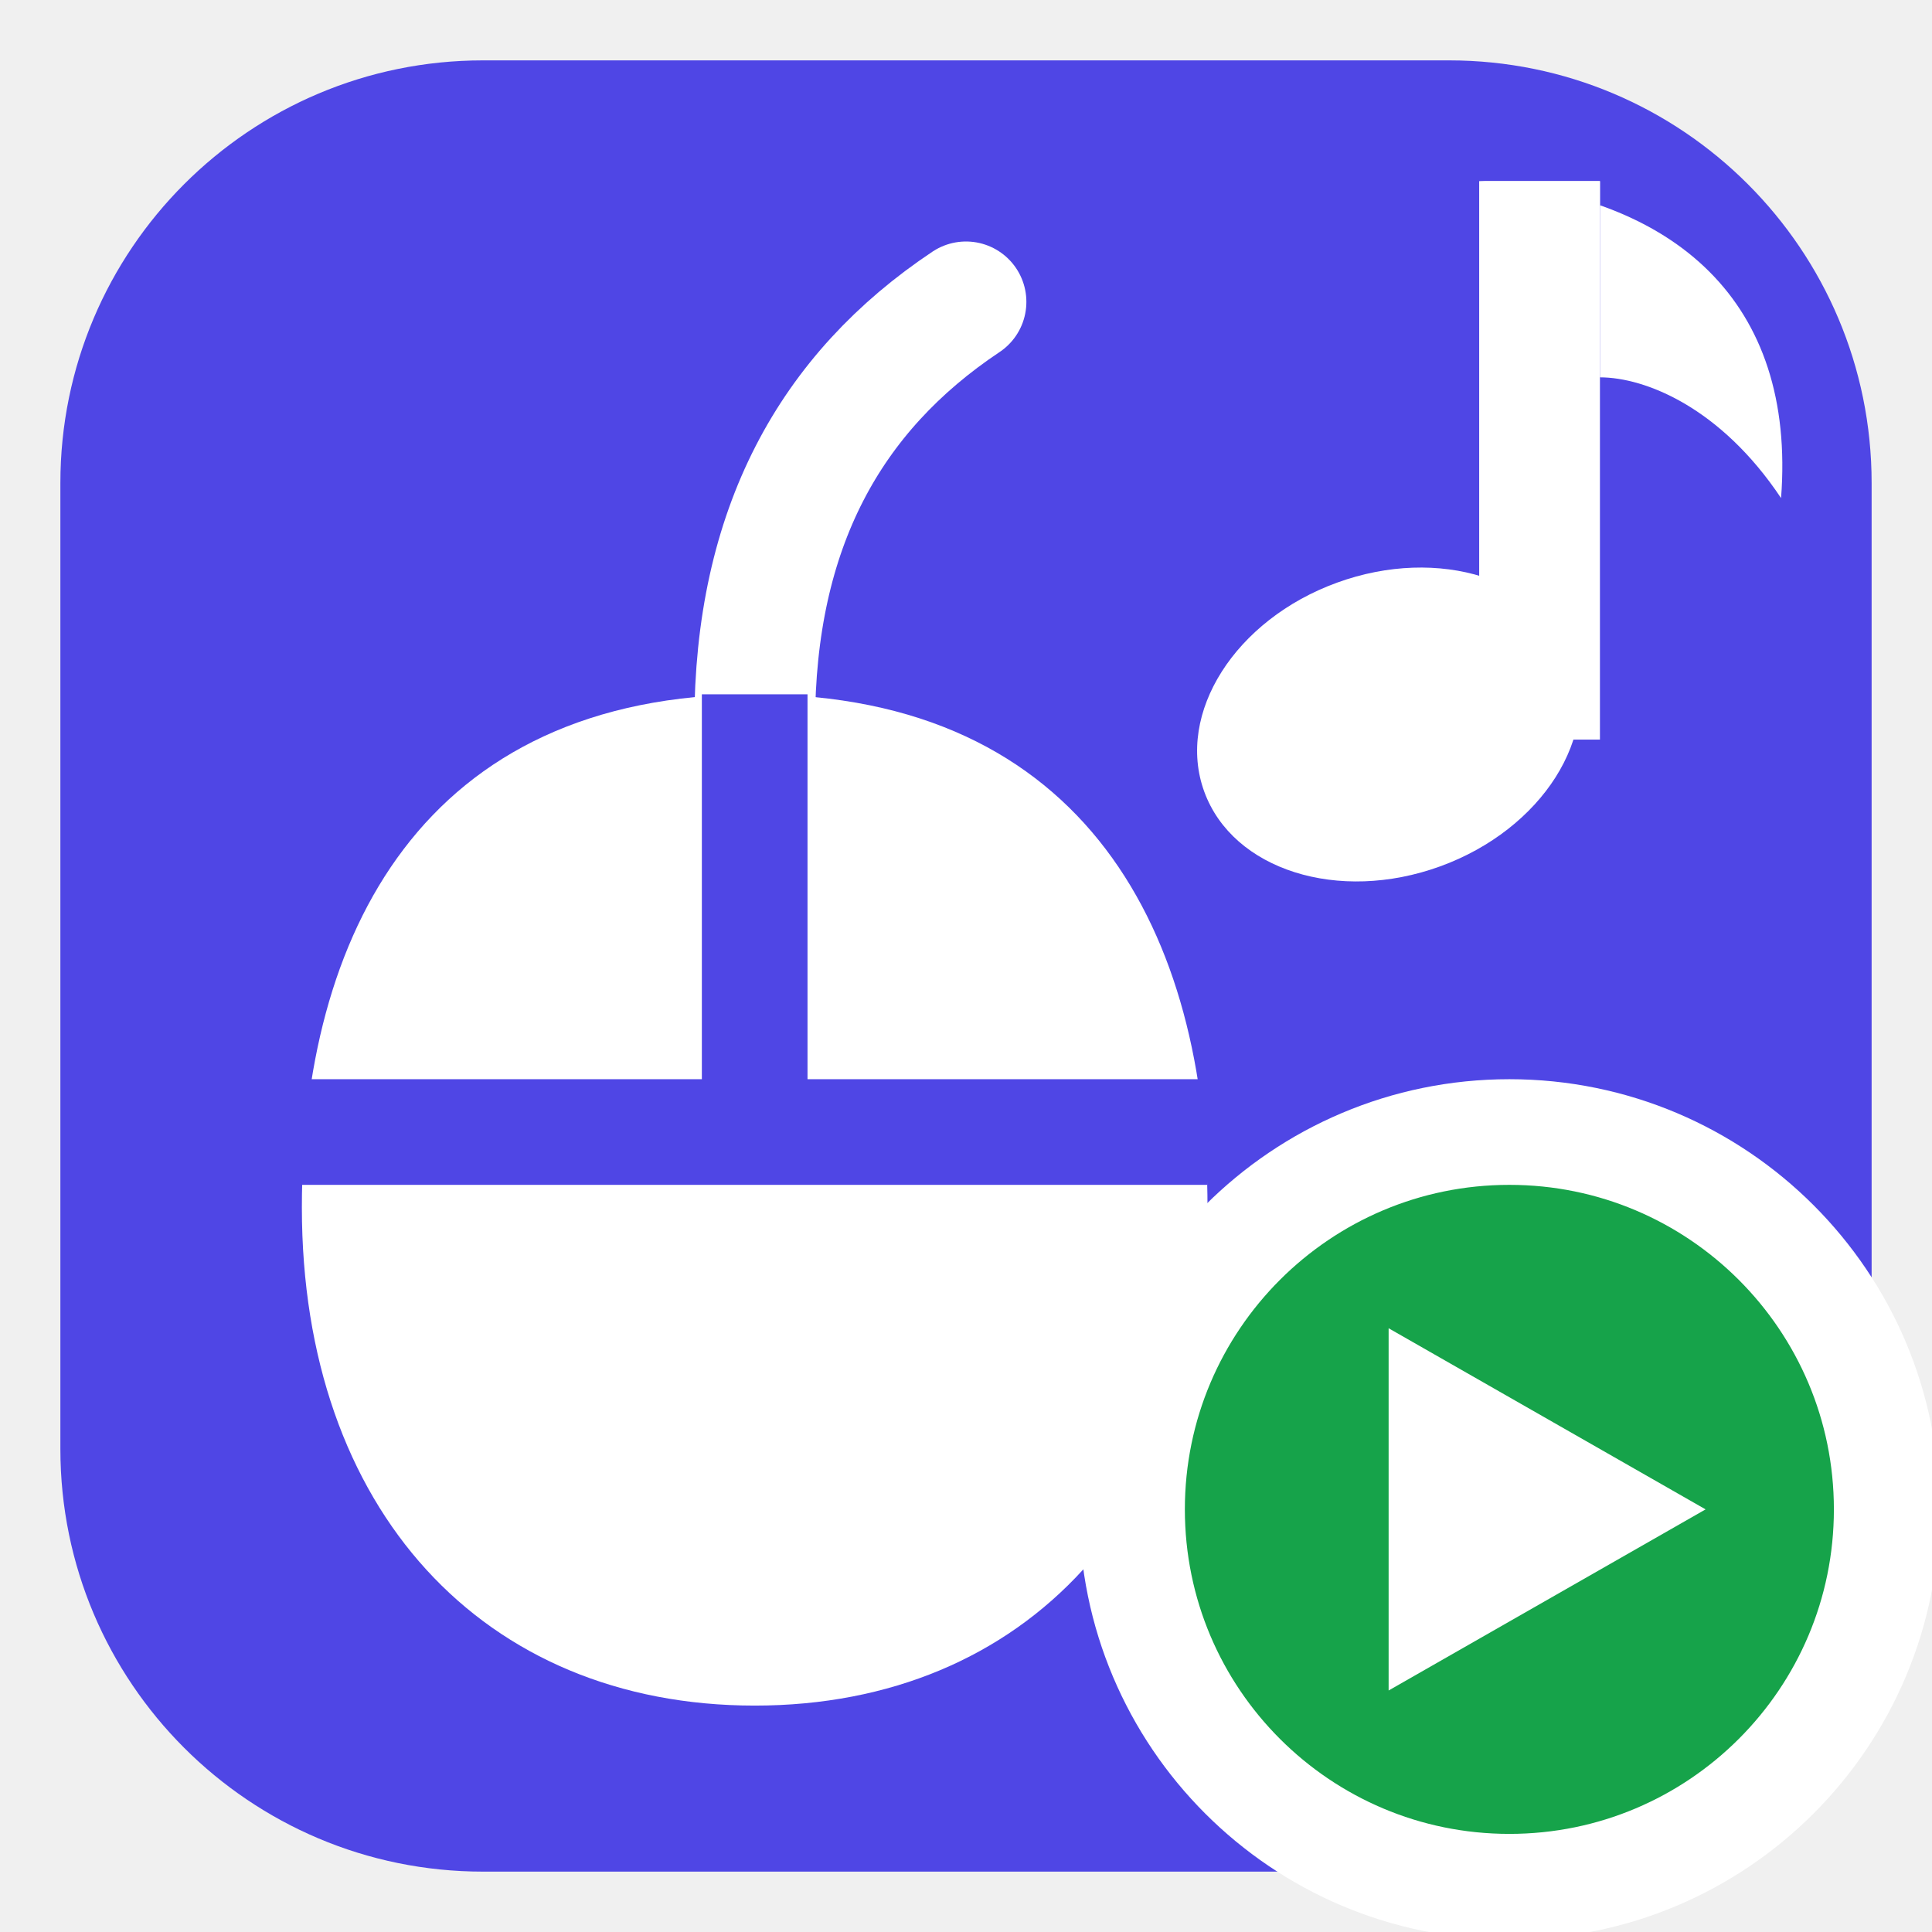
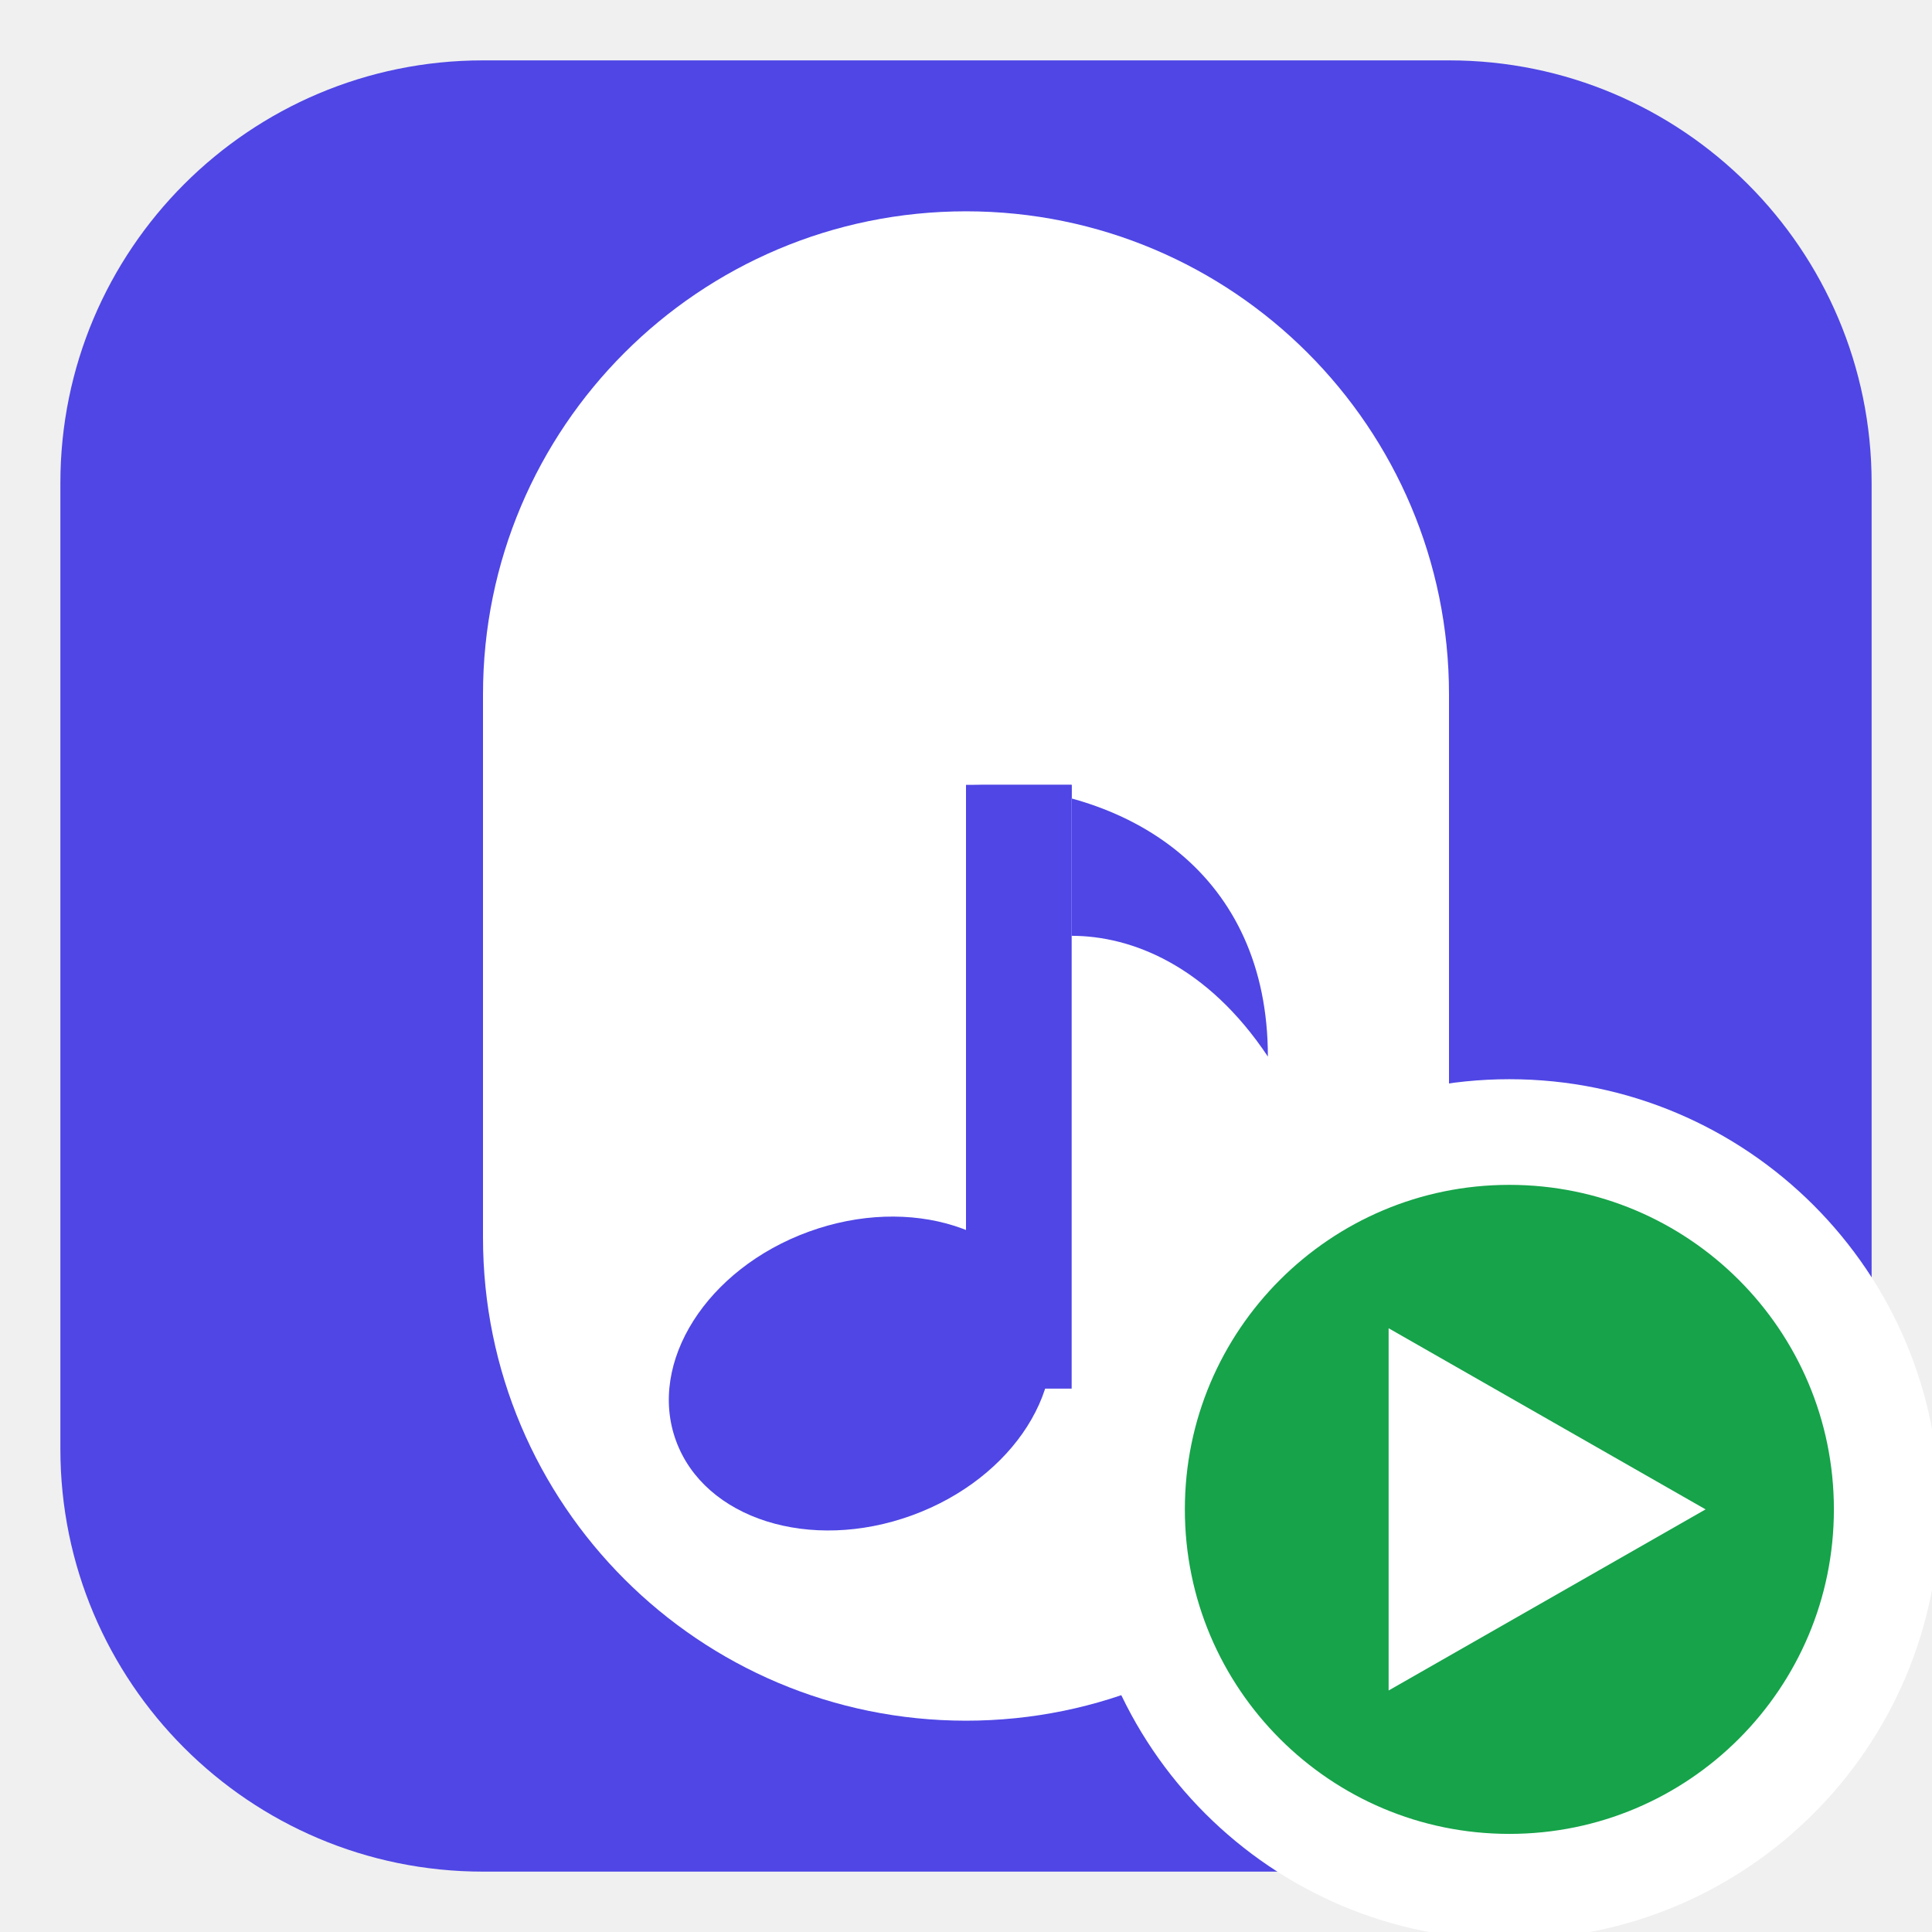
<svg xmlns="http://www.w3.org/2000/svg" viewBox="0 0 256 256" width="256" height="256">
  <rect x="8" y="8" width="240" height="240" rx="56" fill="#4F46E5" />
-   <path d="M100 96 C100 70 110 52 128 40" fill="none" stroke="#FFFFFF" stroke-width="16" stroke-linecap="round" />
-   <path d="M100 92 C144 92 160 124 160 160 C160 200 136 226 100 226 C64 226 40 200 40 160 C40 124 56 92 100 92 Z" fill="#FFFFFF" />
-   <path d="M40 150 L160 150 M100 92 L100 150" stroke="#4F46E5" stroke-width="14" fill="none" />
-   <g fill="#FFFFFF">
-     <ellipse cx="184" cy="96" rx="26" ry="20" transform="rotate(-20 184 96)" />
-     <rect x="196" y="24" width="16" height="74" />
-     <path d="M196 24 C222 26 238 40 236 66 C228 54 218 50 212 50 L212 24 Z" />
+   <rect x="64" y="28" width="128" height="200" rx="64" fill="#FFFFFF" />
+   <g fill="#4F46E5">
+     <ellipse cx="114" cy="182" rx="26" ry="20" transform="rotate(-20 114 182)" />
+     <rect x="128" y="104" width="14" height="80" />
+     <path d="M128 104 C150 104 168 116 168 140 C160 128 150 124 142 124 L142 104 Z" />
  </g>
-   <circle cx="200" cy="200" r="50" stroke="#FFFFFF" stroke-width="14" fill="#16A34A" />
+   <circle cx="200" cy="200" r="50" fill="#16A34A" stroke="#FFFFFF" stroke-width="14" />
  <path d="M184 176 L226 200 L184 224 Z" fill="#FFFFFF" />
</svg>
